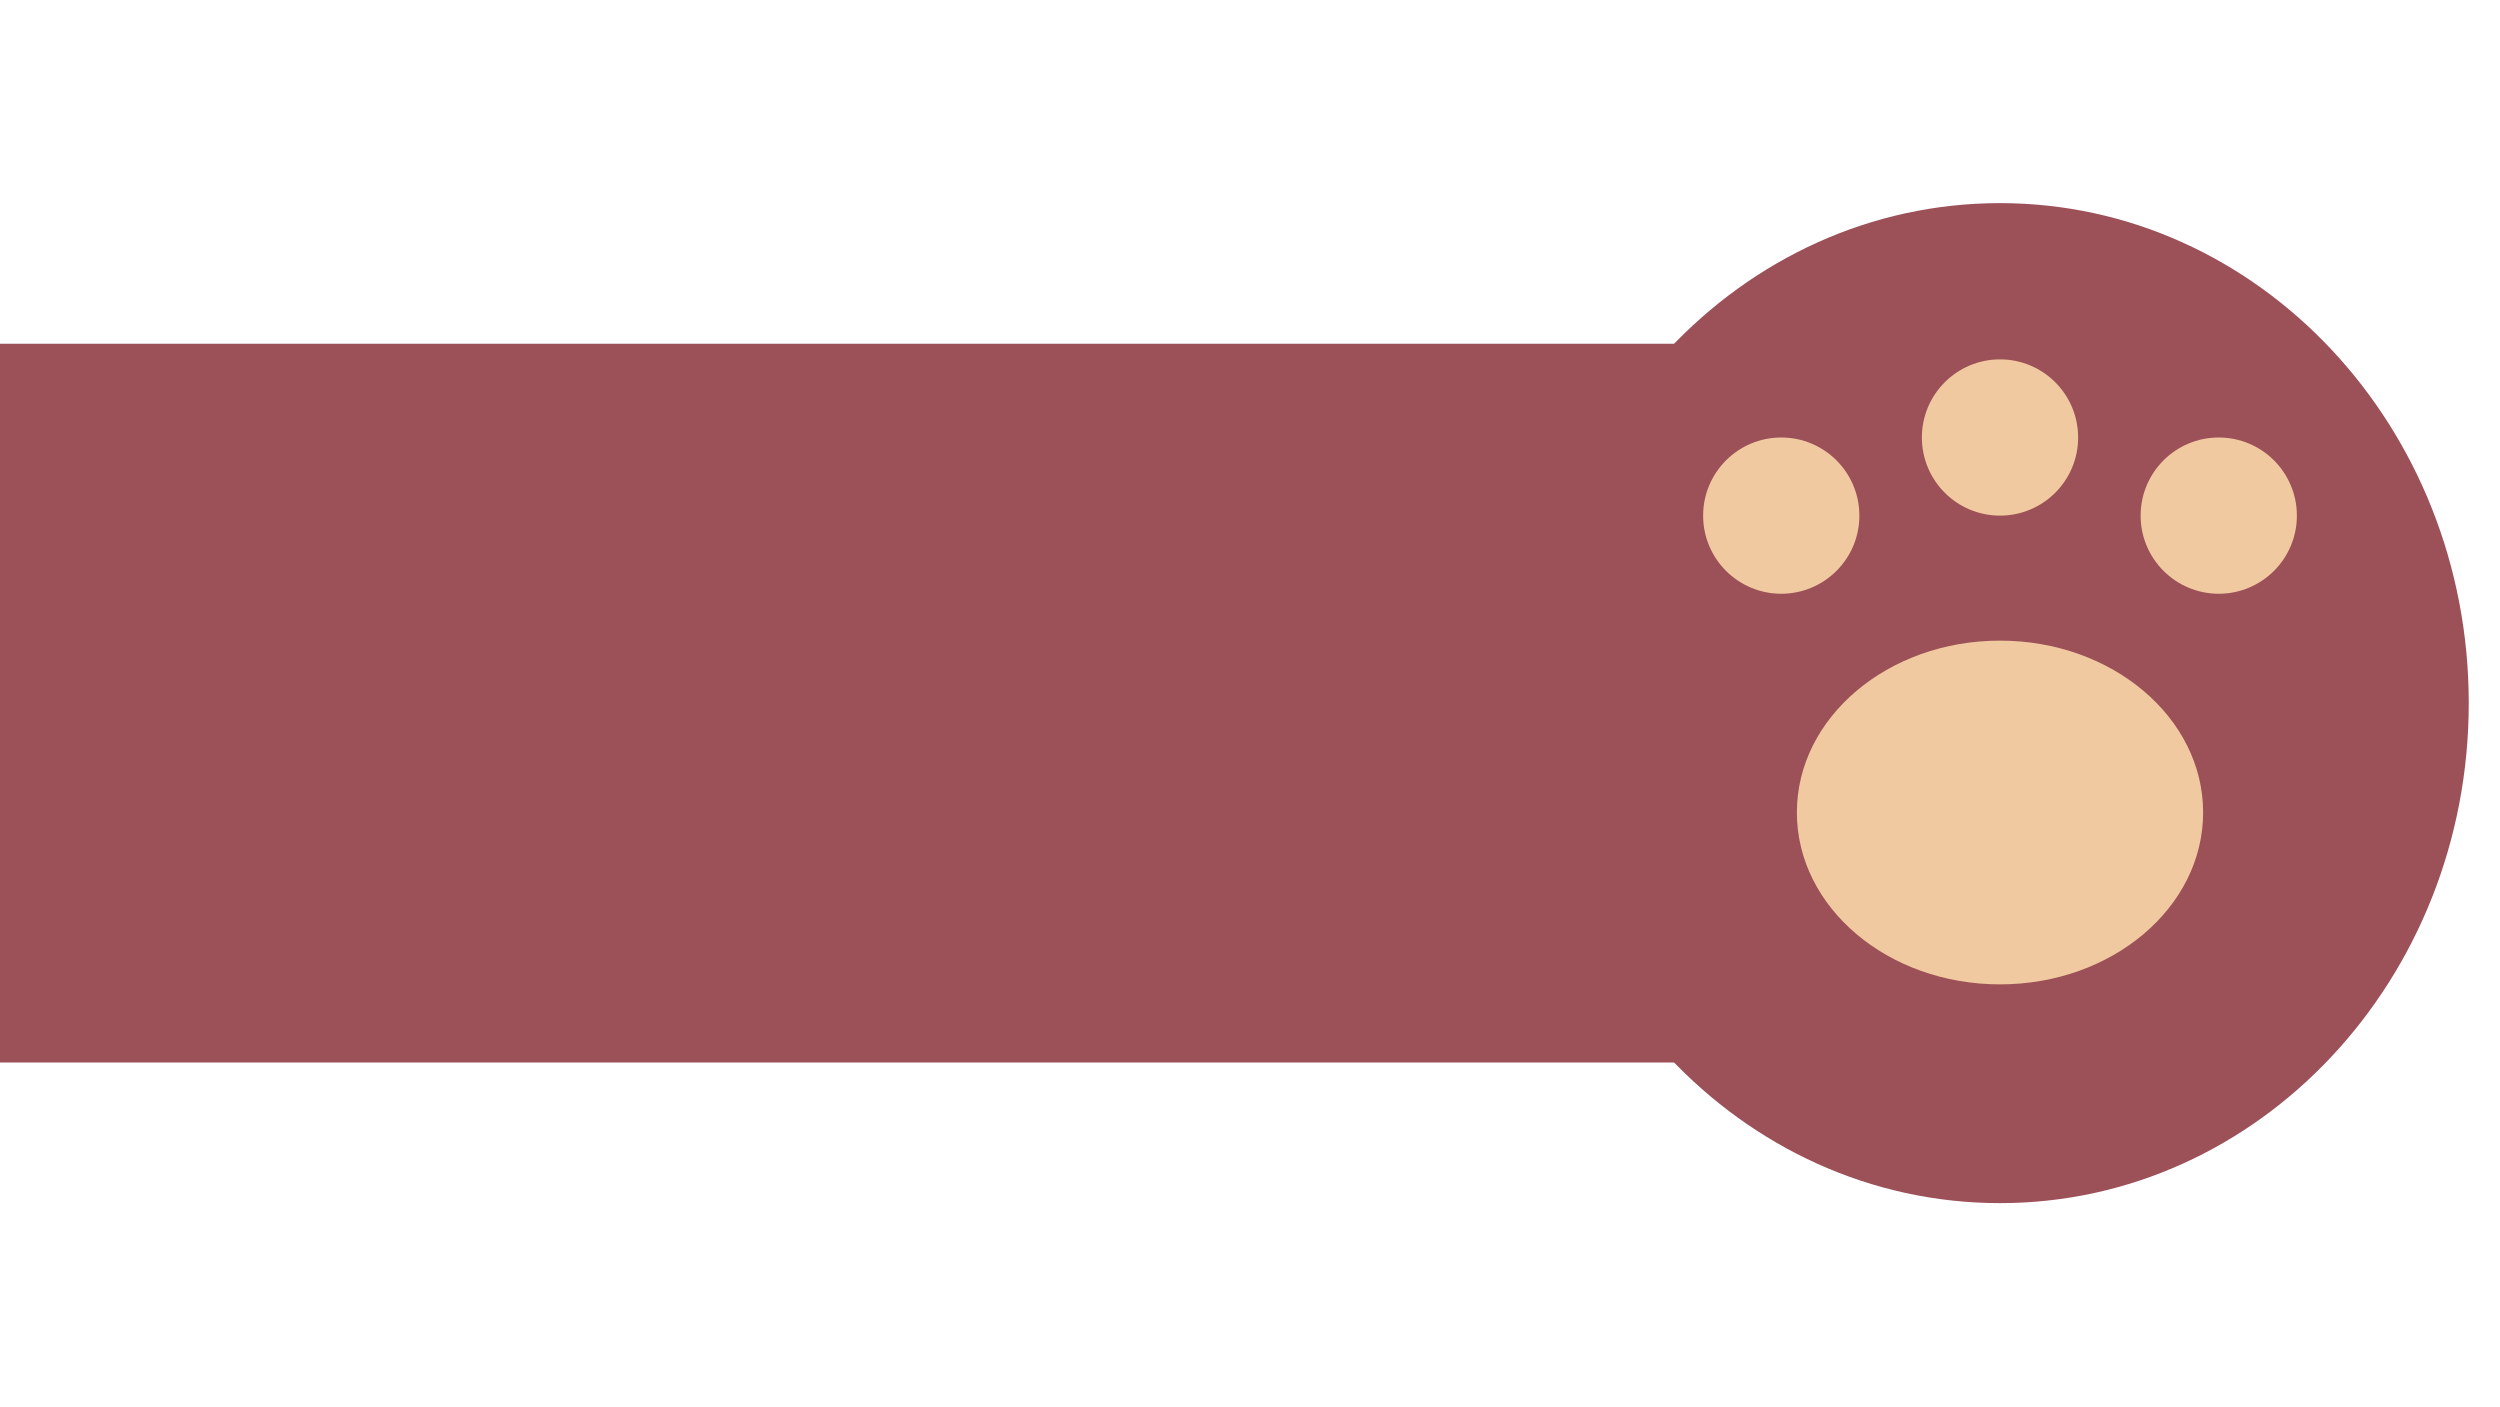
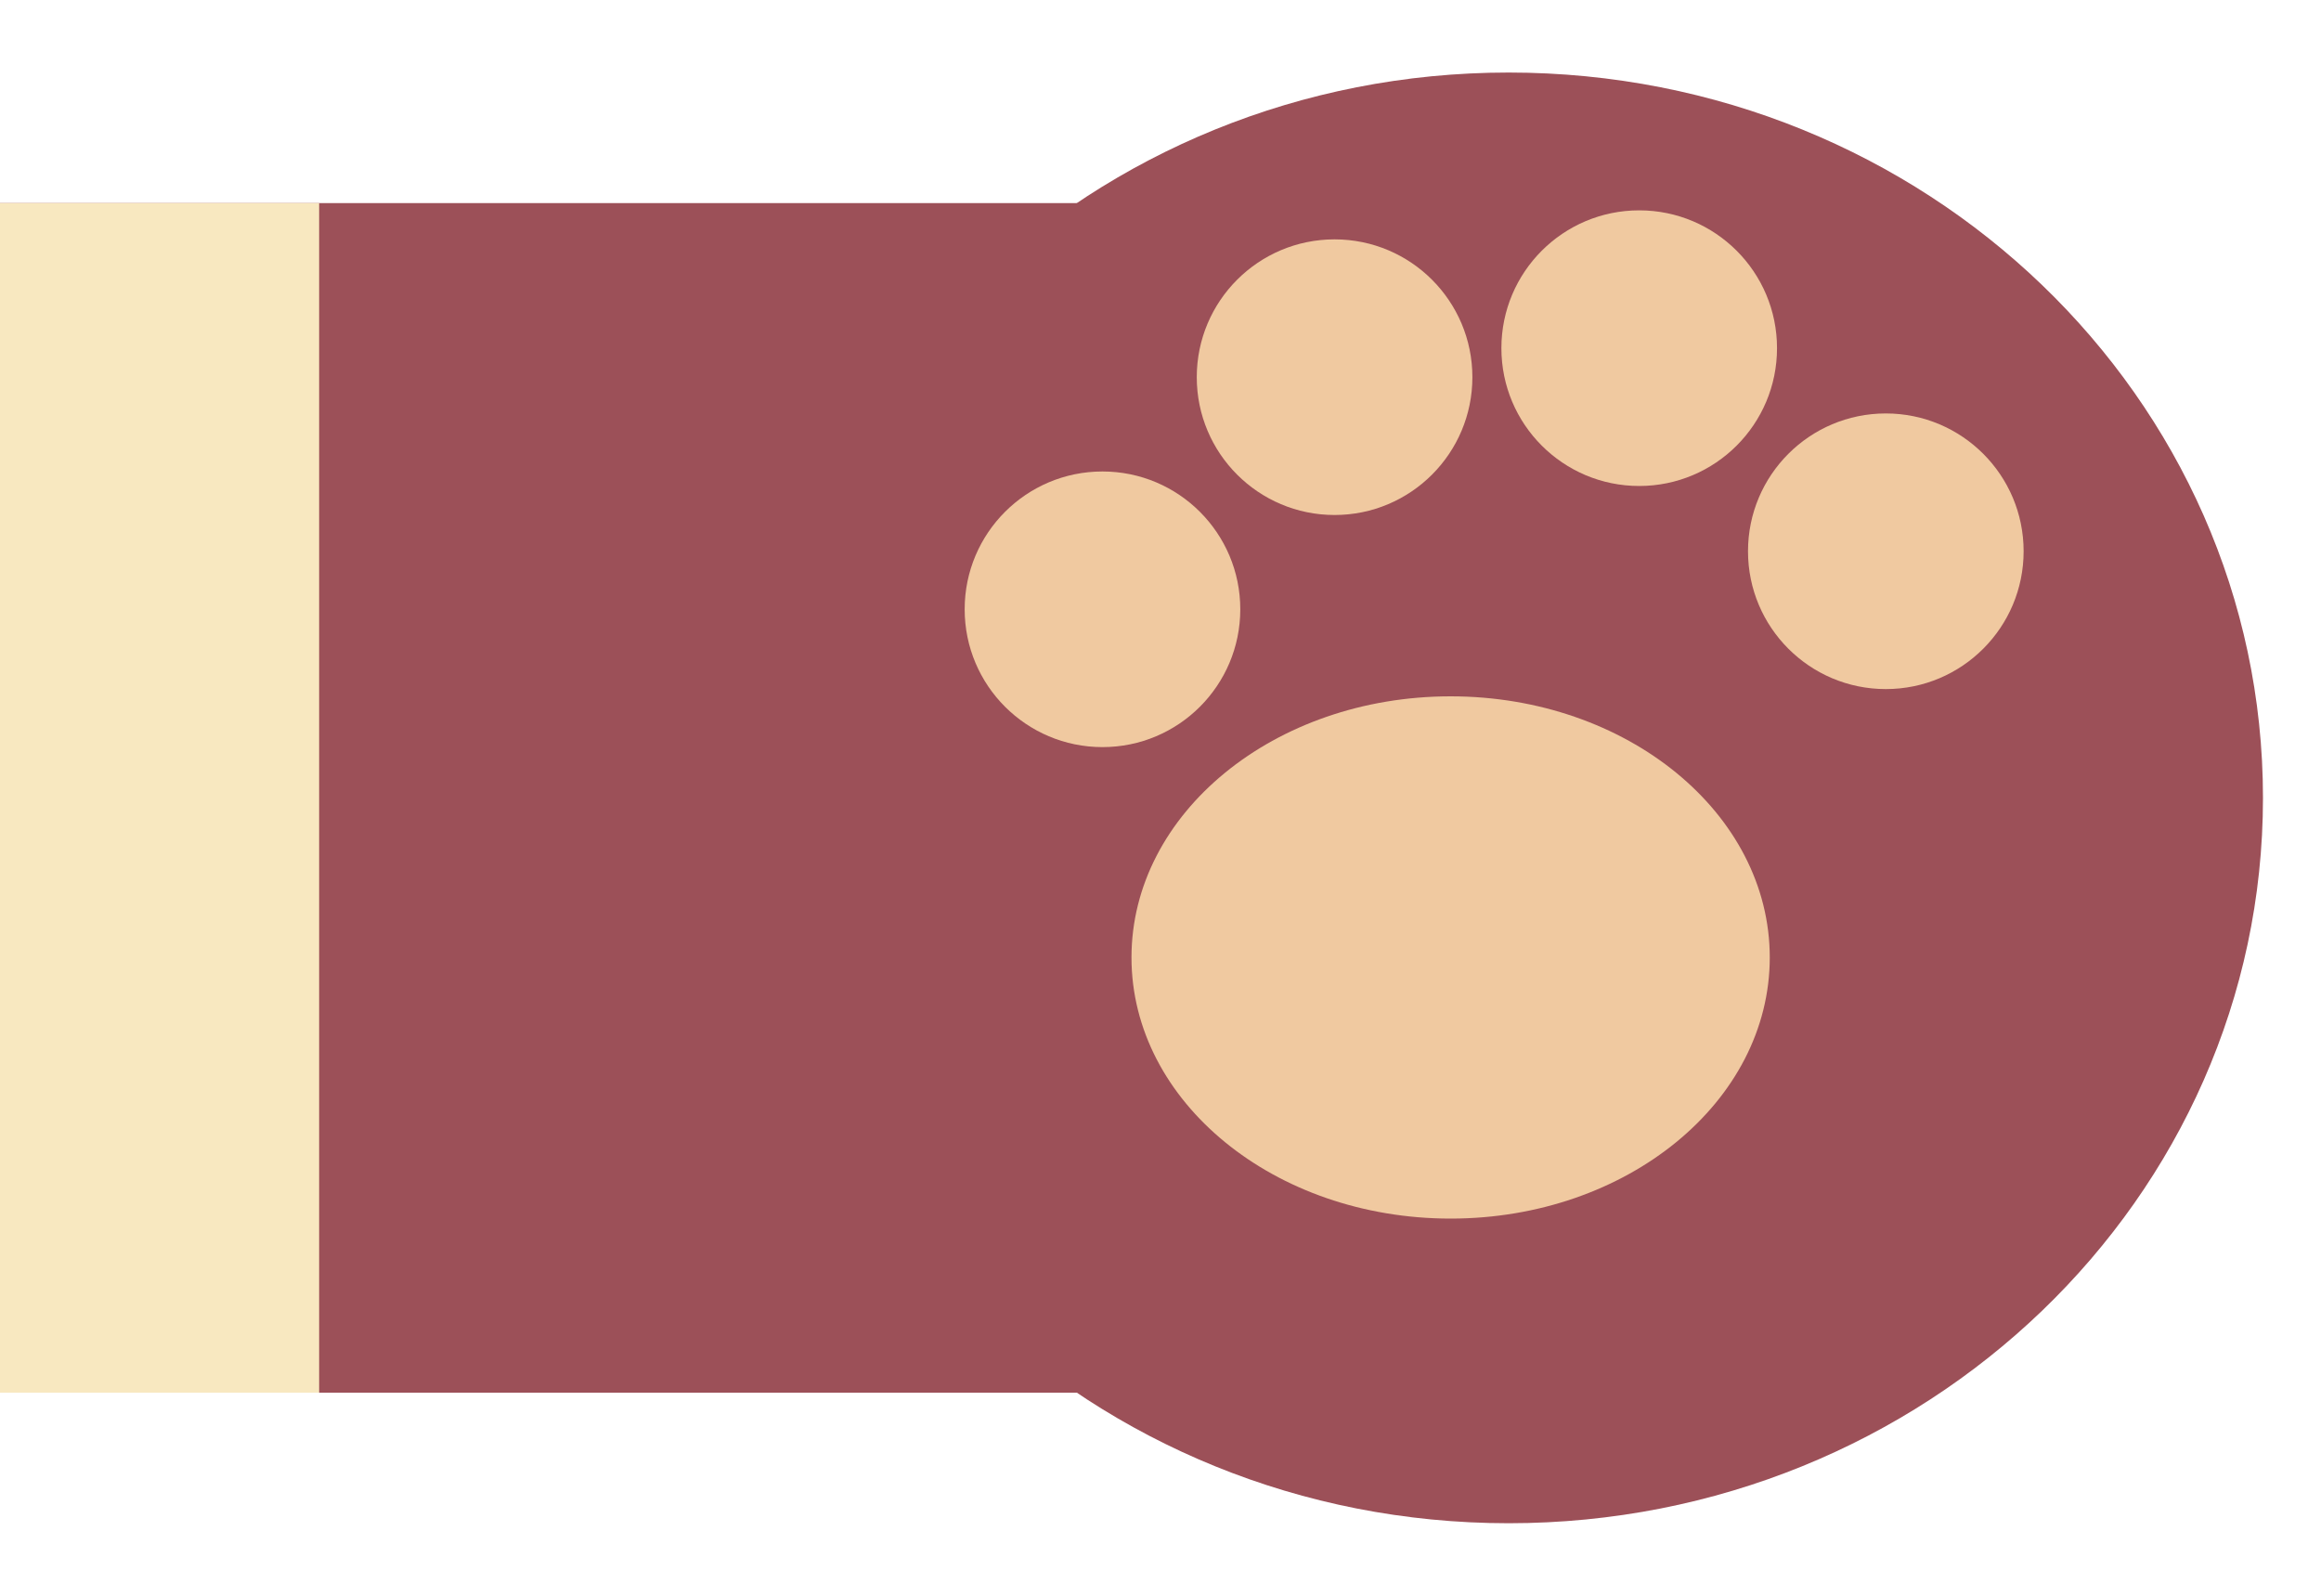
- <svg xmlns="http://www.w3.org/2000/svg" viewBox="0 0 160 90" width="160" height="90" role="img" aria-label="Zampa 5 (placeholder)">
-   <rect x="0" y="22" width="110" height="46" fill="#9c5058" />
-   <ellipse cx="128" cy="45" rx="30" ry="32" fill="#9c5058" />
-   <ellipse cx="128" cy="52" rx="13" ry="11" fill="#f0c9a0" />
-   <circle cx="114" cy="33" r="5" fill="#f0c9a0" />
-   <circle cx="128" cy="28" r="5" fill="#f0c9a0" />
-   <circle cx="142" cy="33" r="5" fill="#f0c9a0" />
+ <svg xmlns="http://www.w3.org/2000/svg" viewBox="0 0 160 110" width="160" height="110" role="img" aria-label="Zampa 5 (placeholder)">
+   <rect x="0" y="14" width="80" height="82" fill="#9c5058" />
+   <rect x="0" y="14" width="22" height="82" fill="#f8e8c0" />
+   <ellipse cx="104" cy="55" rx="52" ry="50" fill="#9c5058" />
+   <ellipse cx="100" cy="66" rx="22" ry="18" fill="#f0c9a0" />
+   <circle cx="76" cy="42" r="9.5" fill="#f0c9a0" />
+   <circle cx="92" cy="26" r="9.5" fill="#f0c9a0" />
+   <circle cx="113" cy="24" r="9.5" fill="#f0c9a0" />
+   <circle cx="130" cy="38" r="9.5" fill="#f0c9a0" />
</svg>
